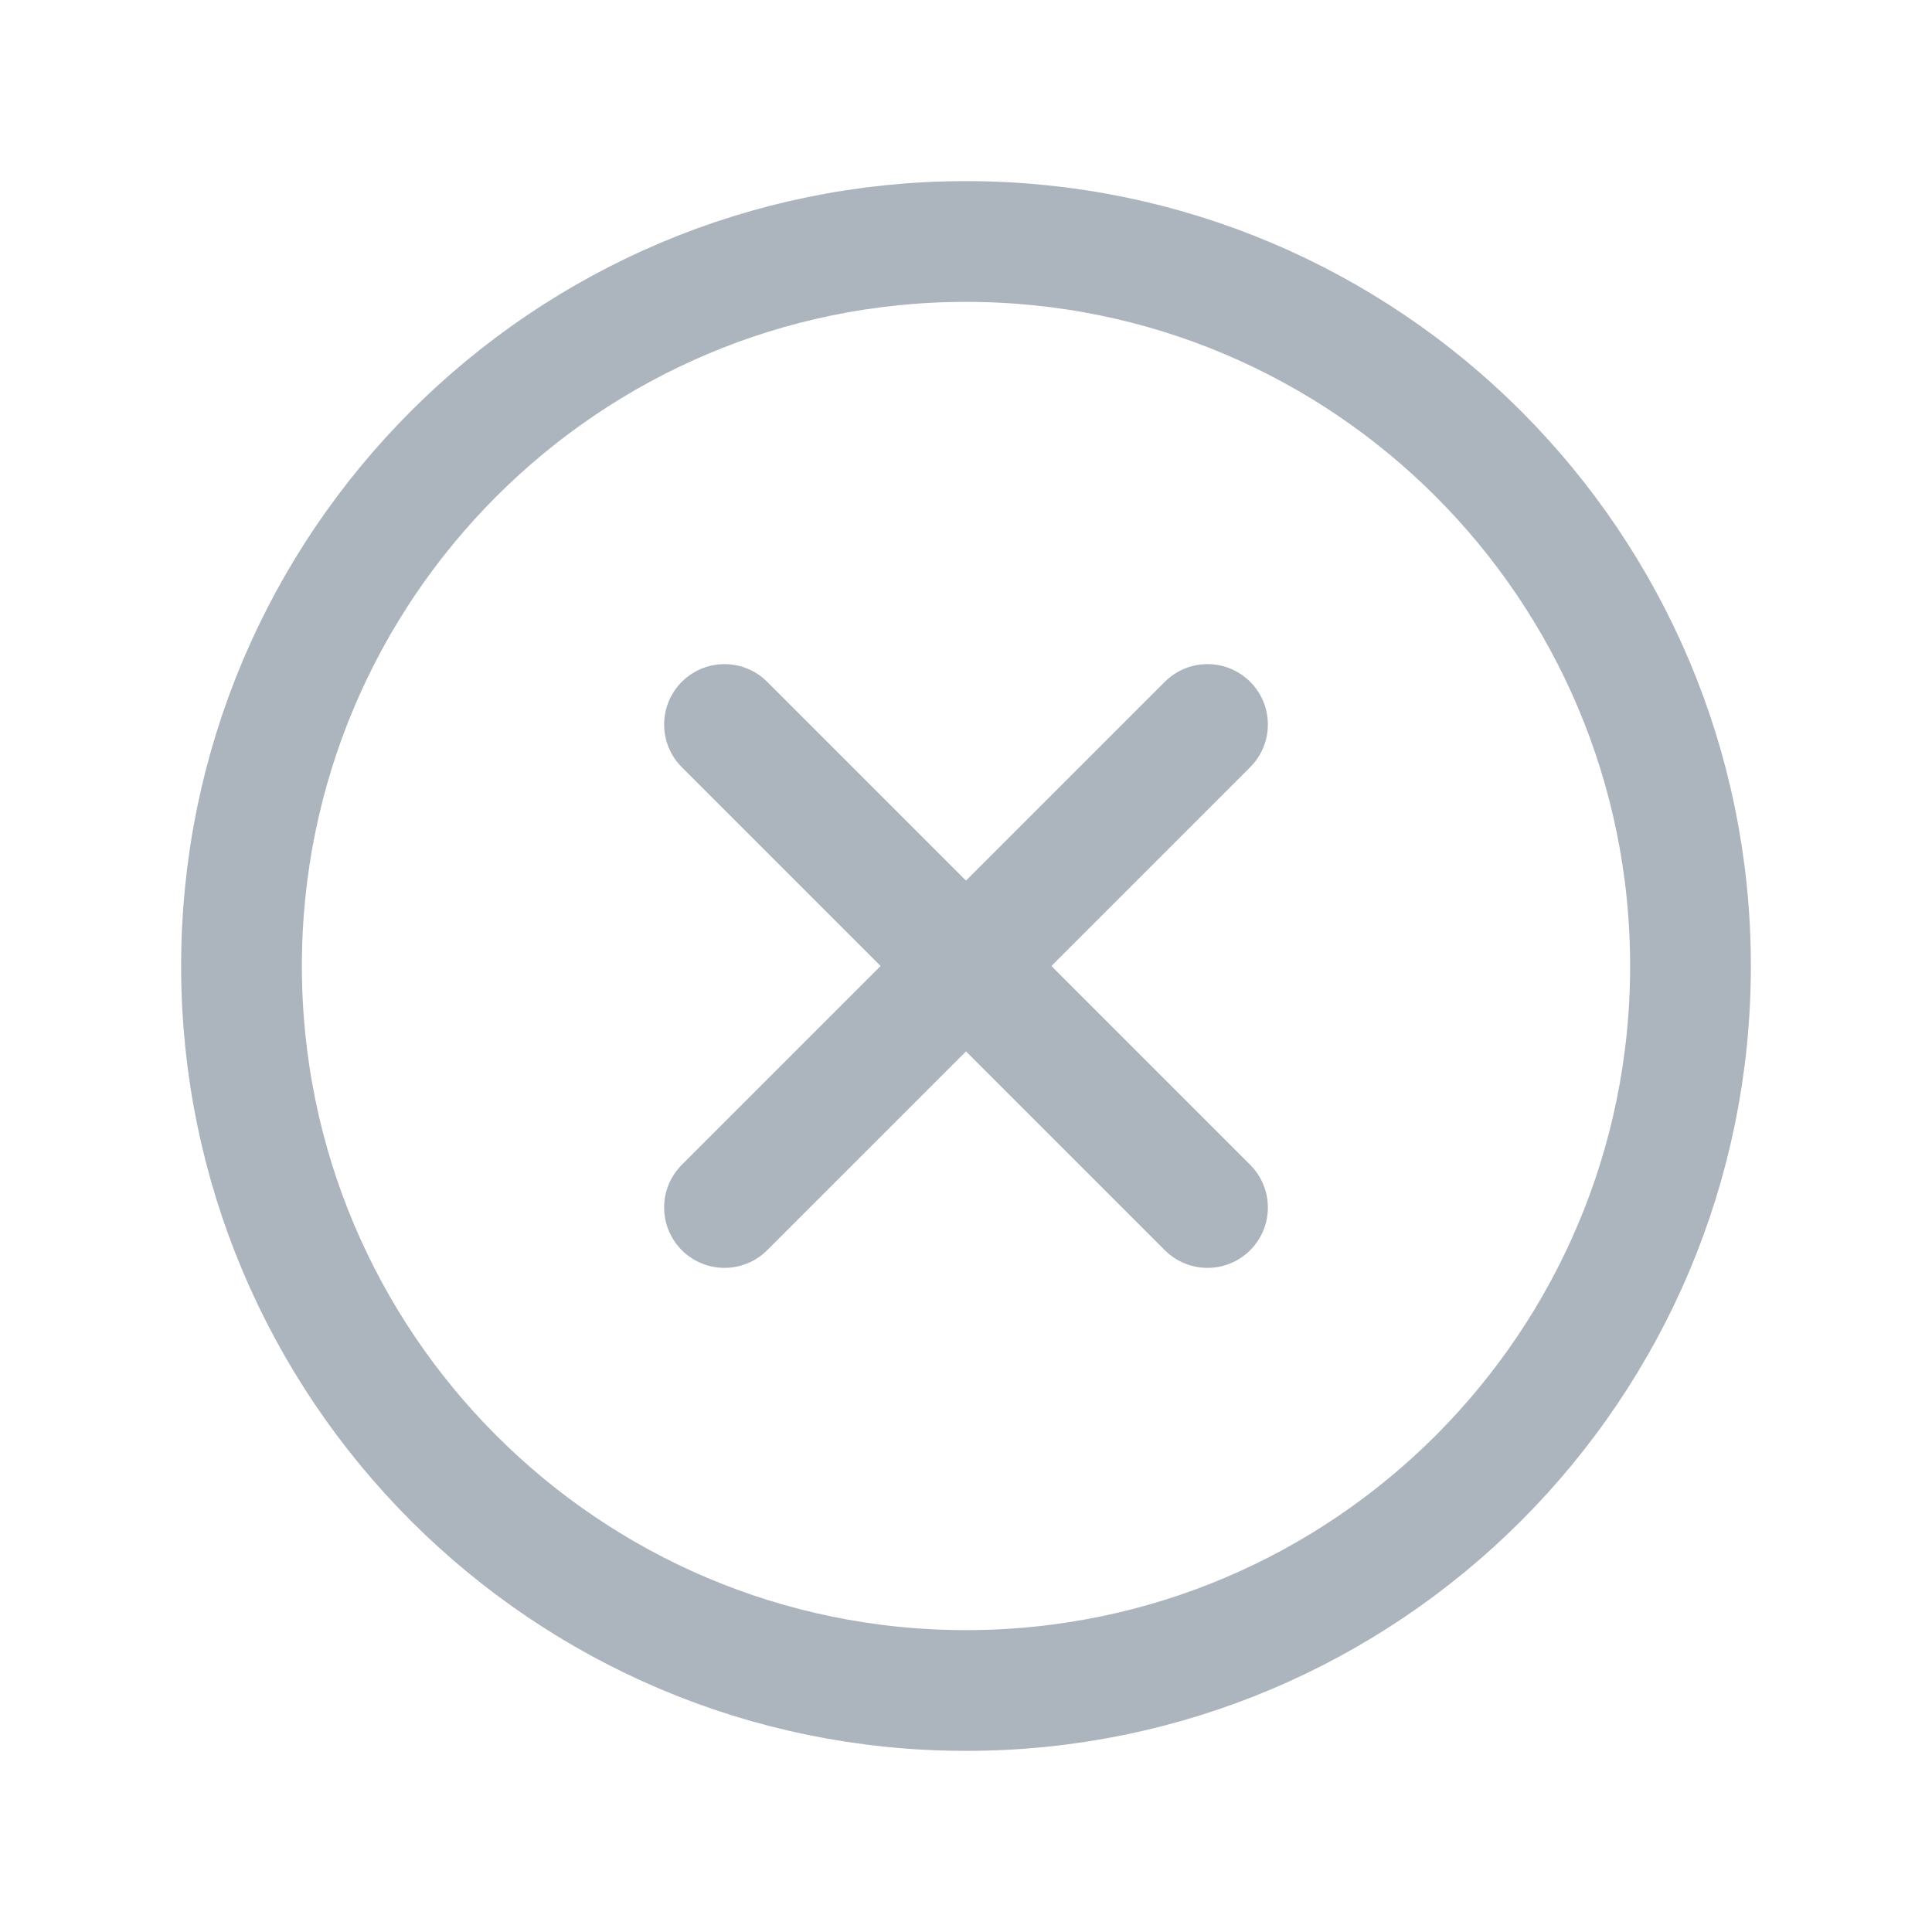
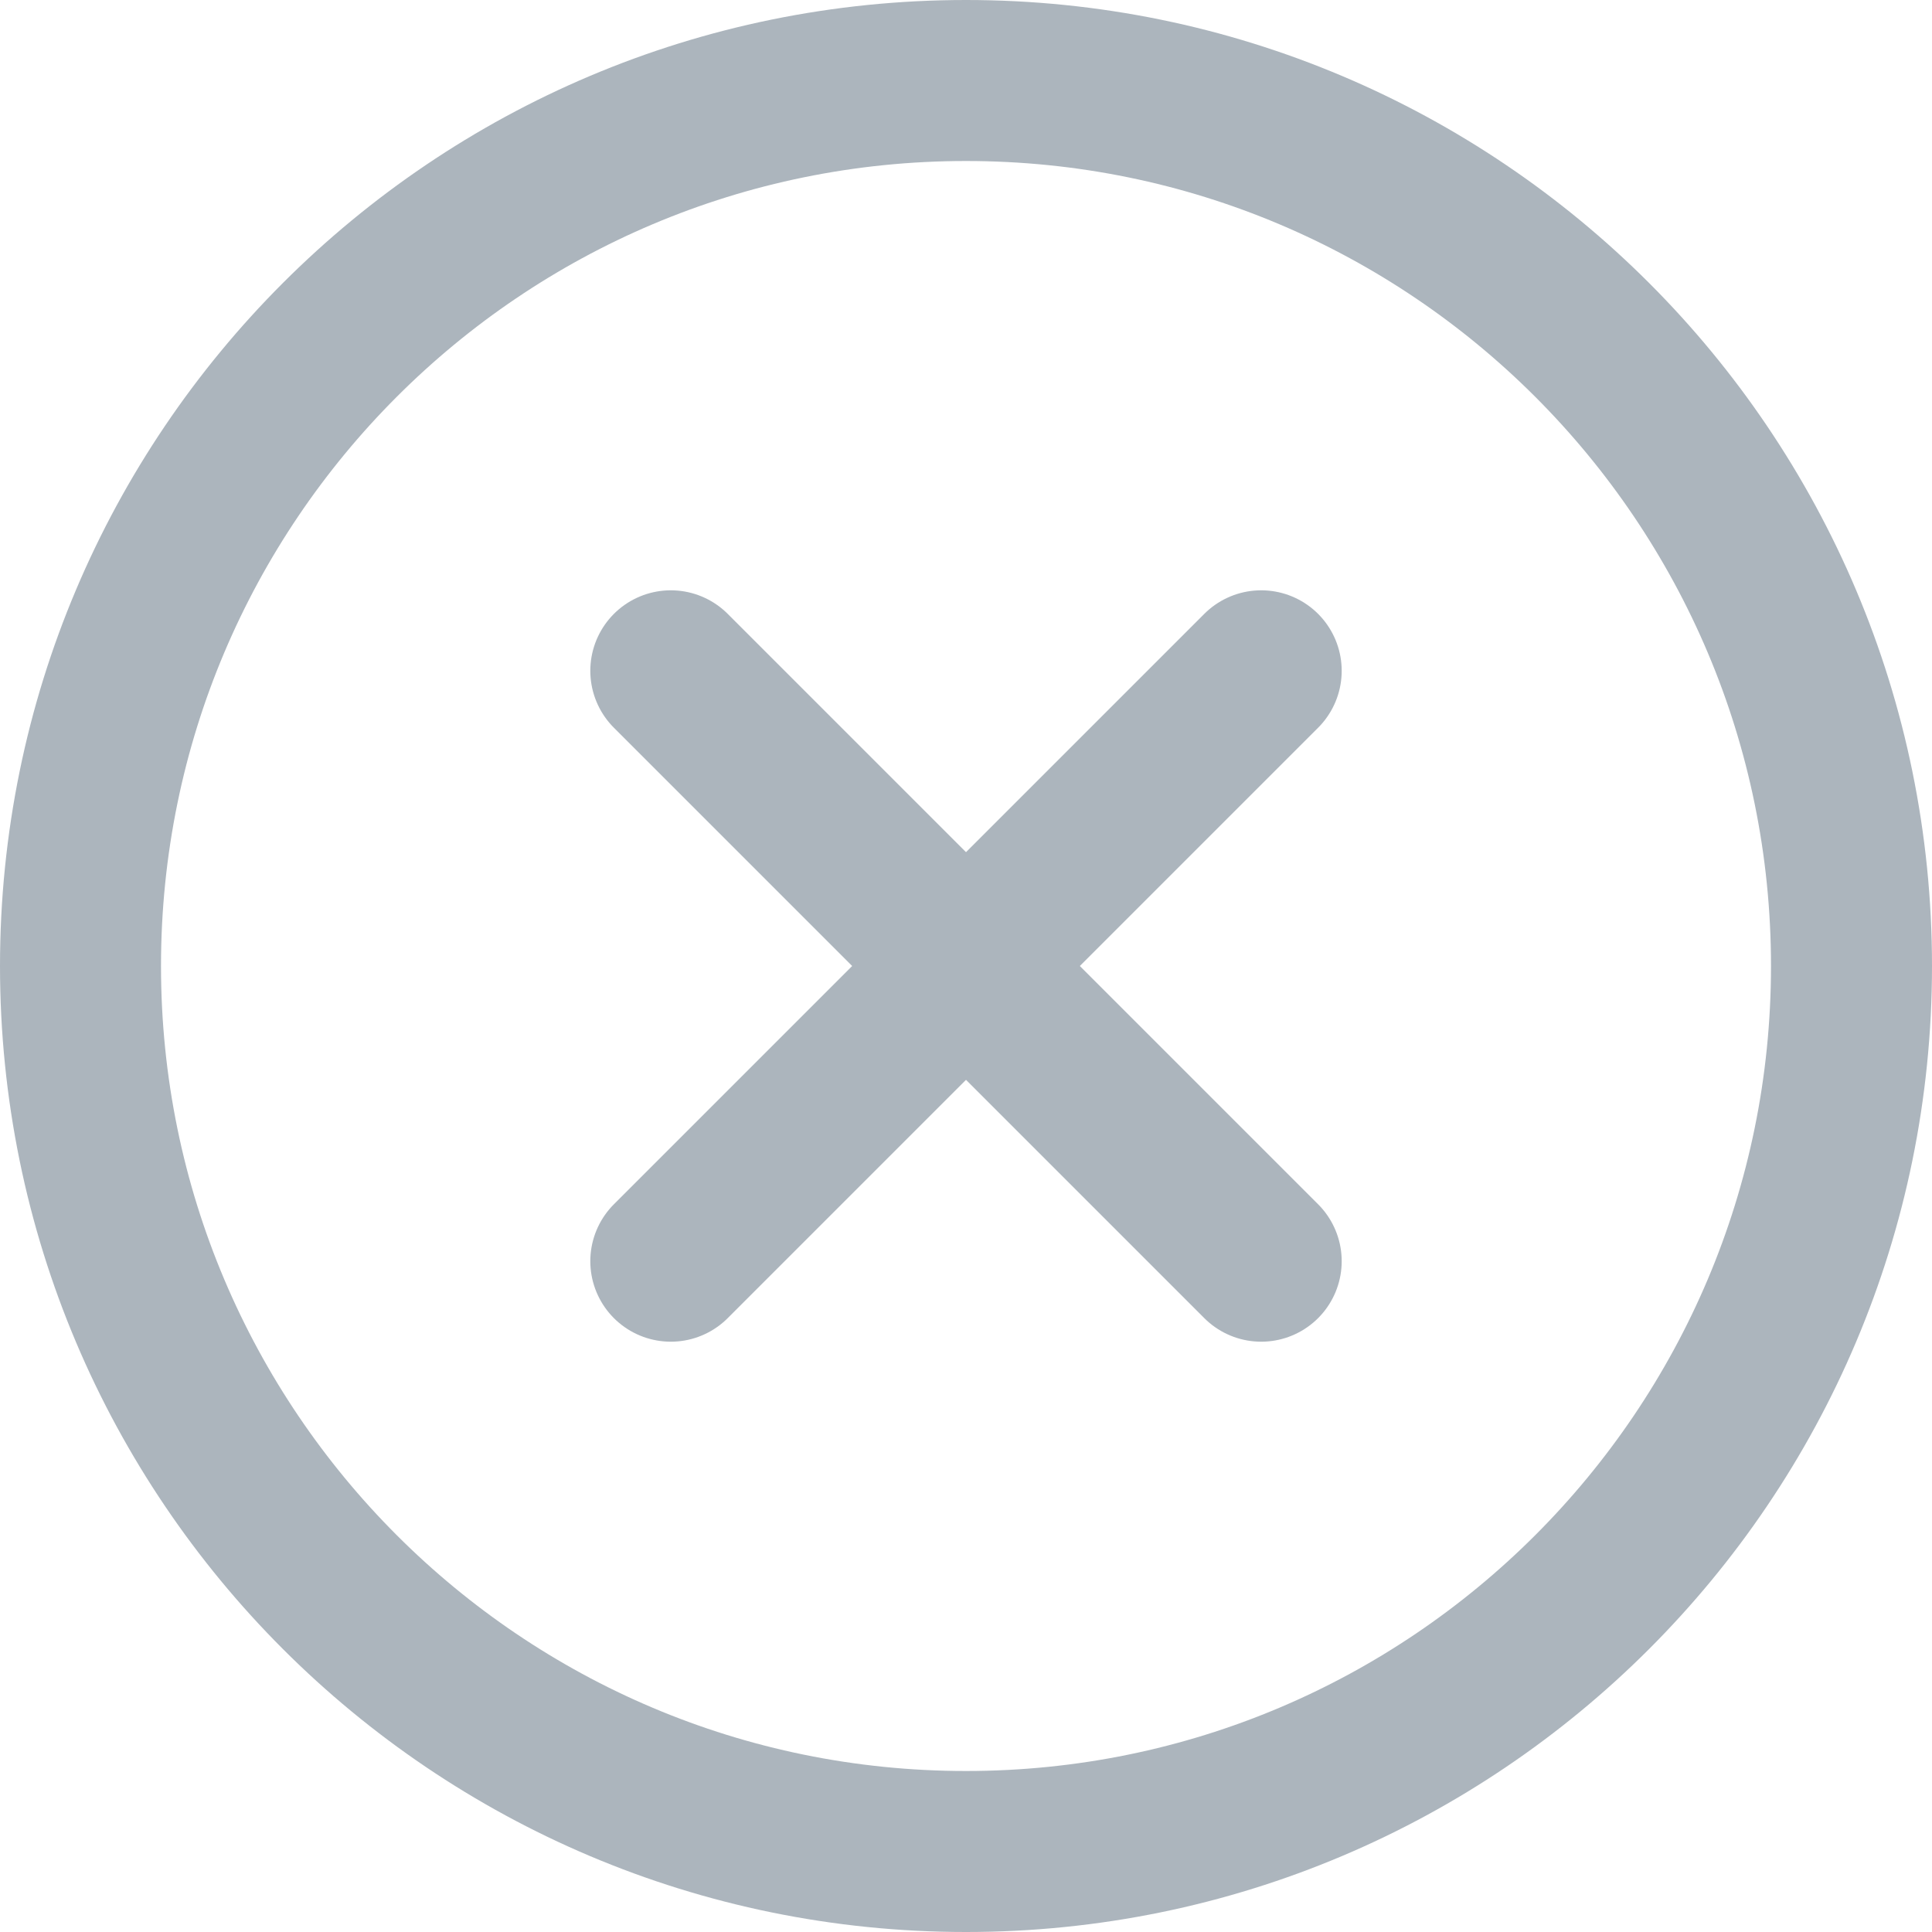
- <svg xmlns="http://www.w3.org/2000/svg" width="32" height="32" viewBox="0 0 32 32" fill="none">
-   <path d="M16 28C22.627 28 28 22.627 28 16C28 9.373 22.627 4 16 4C9.373 4 4 9.373 4 16C4 22.627 9.373 28 16 28Z" stroke="#ACB5BD" stroke-width="2" stroke-miterlimit="10" />
-   <path d="M20 12L12 20" stroke="#ACB5BD" stroke-width="2" stroke-linecap="round" stroke-linejoin="round" />
-   <path d="M20 20L12 12" stroke="#ACB5BD" stroke-width="2" stroke-linecap="round" stroke-linejoin="round" />
+ <svg xmlns="http://www.w3.org/2000/svg" width="24px" height="24px" viewBox="0 0 24 24" version="1.1">
+   <g id="Page-1" stroke="none" stroke-width="1" fill="none" fill-rule="evenodd">
+     <g id="Artboard" transform="translate(-742, -751)" stroke="#ACB5BD" stroke-width="2">
+       <g id="XButtonLarge" transform="translate(743, 752)">
+         <path d="M11,22 C17.075,22 22,17.075 22,11 C22,4.925 17.075,0 11,0 C4.925,0 0,4.925 0,11 C0,17.075 4.925,22 11,22 Z" id="Path" />
+         <path d="M14.667,7.333 L7.333,14.667" id="Path" stroke-linecap="round" stroke-linejoin="round" />
+         <path d="M14.667,14.667 L7.333,7.333" id="Path" stroke-linecap="round" stroke-linejoin="round" />
+       </g>
+     </g>
+   </g>
</svg>
